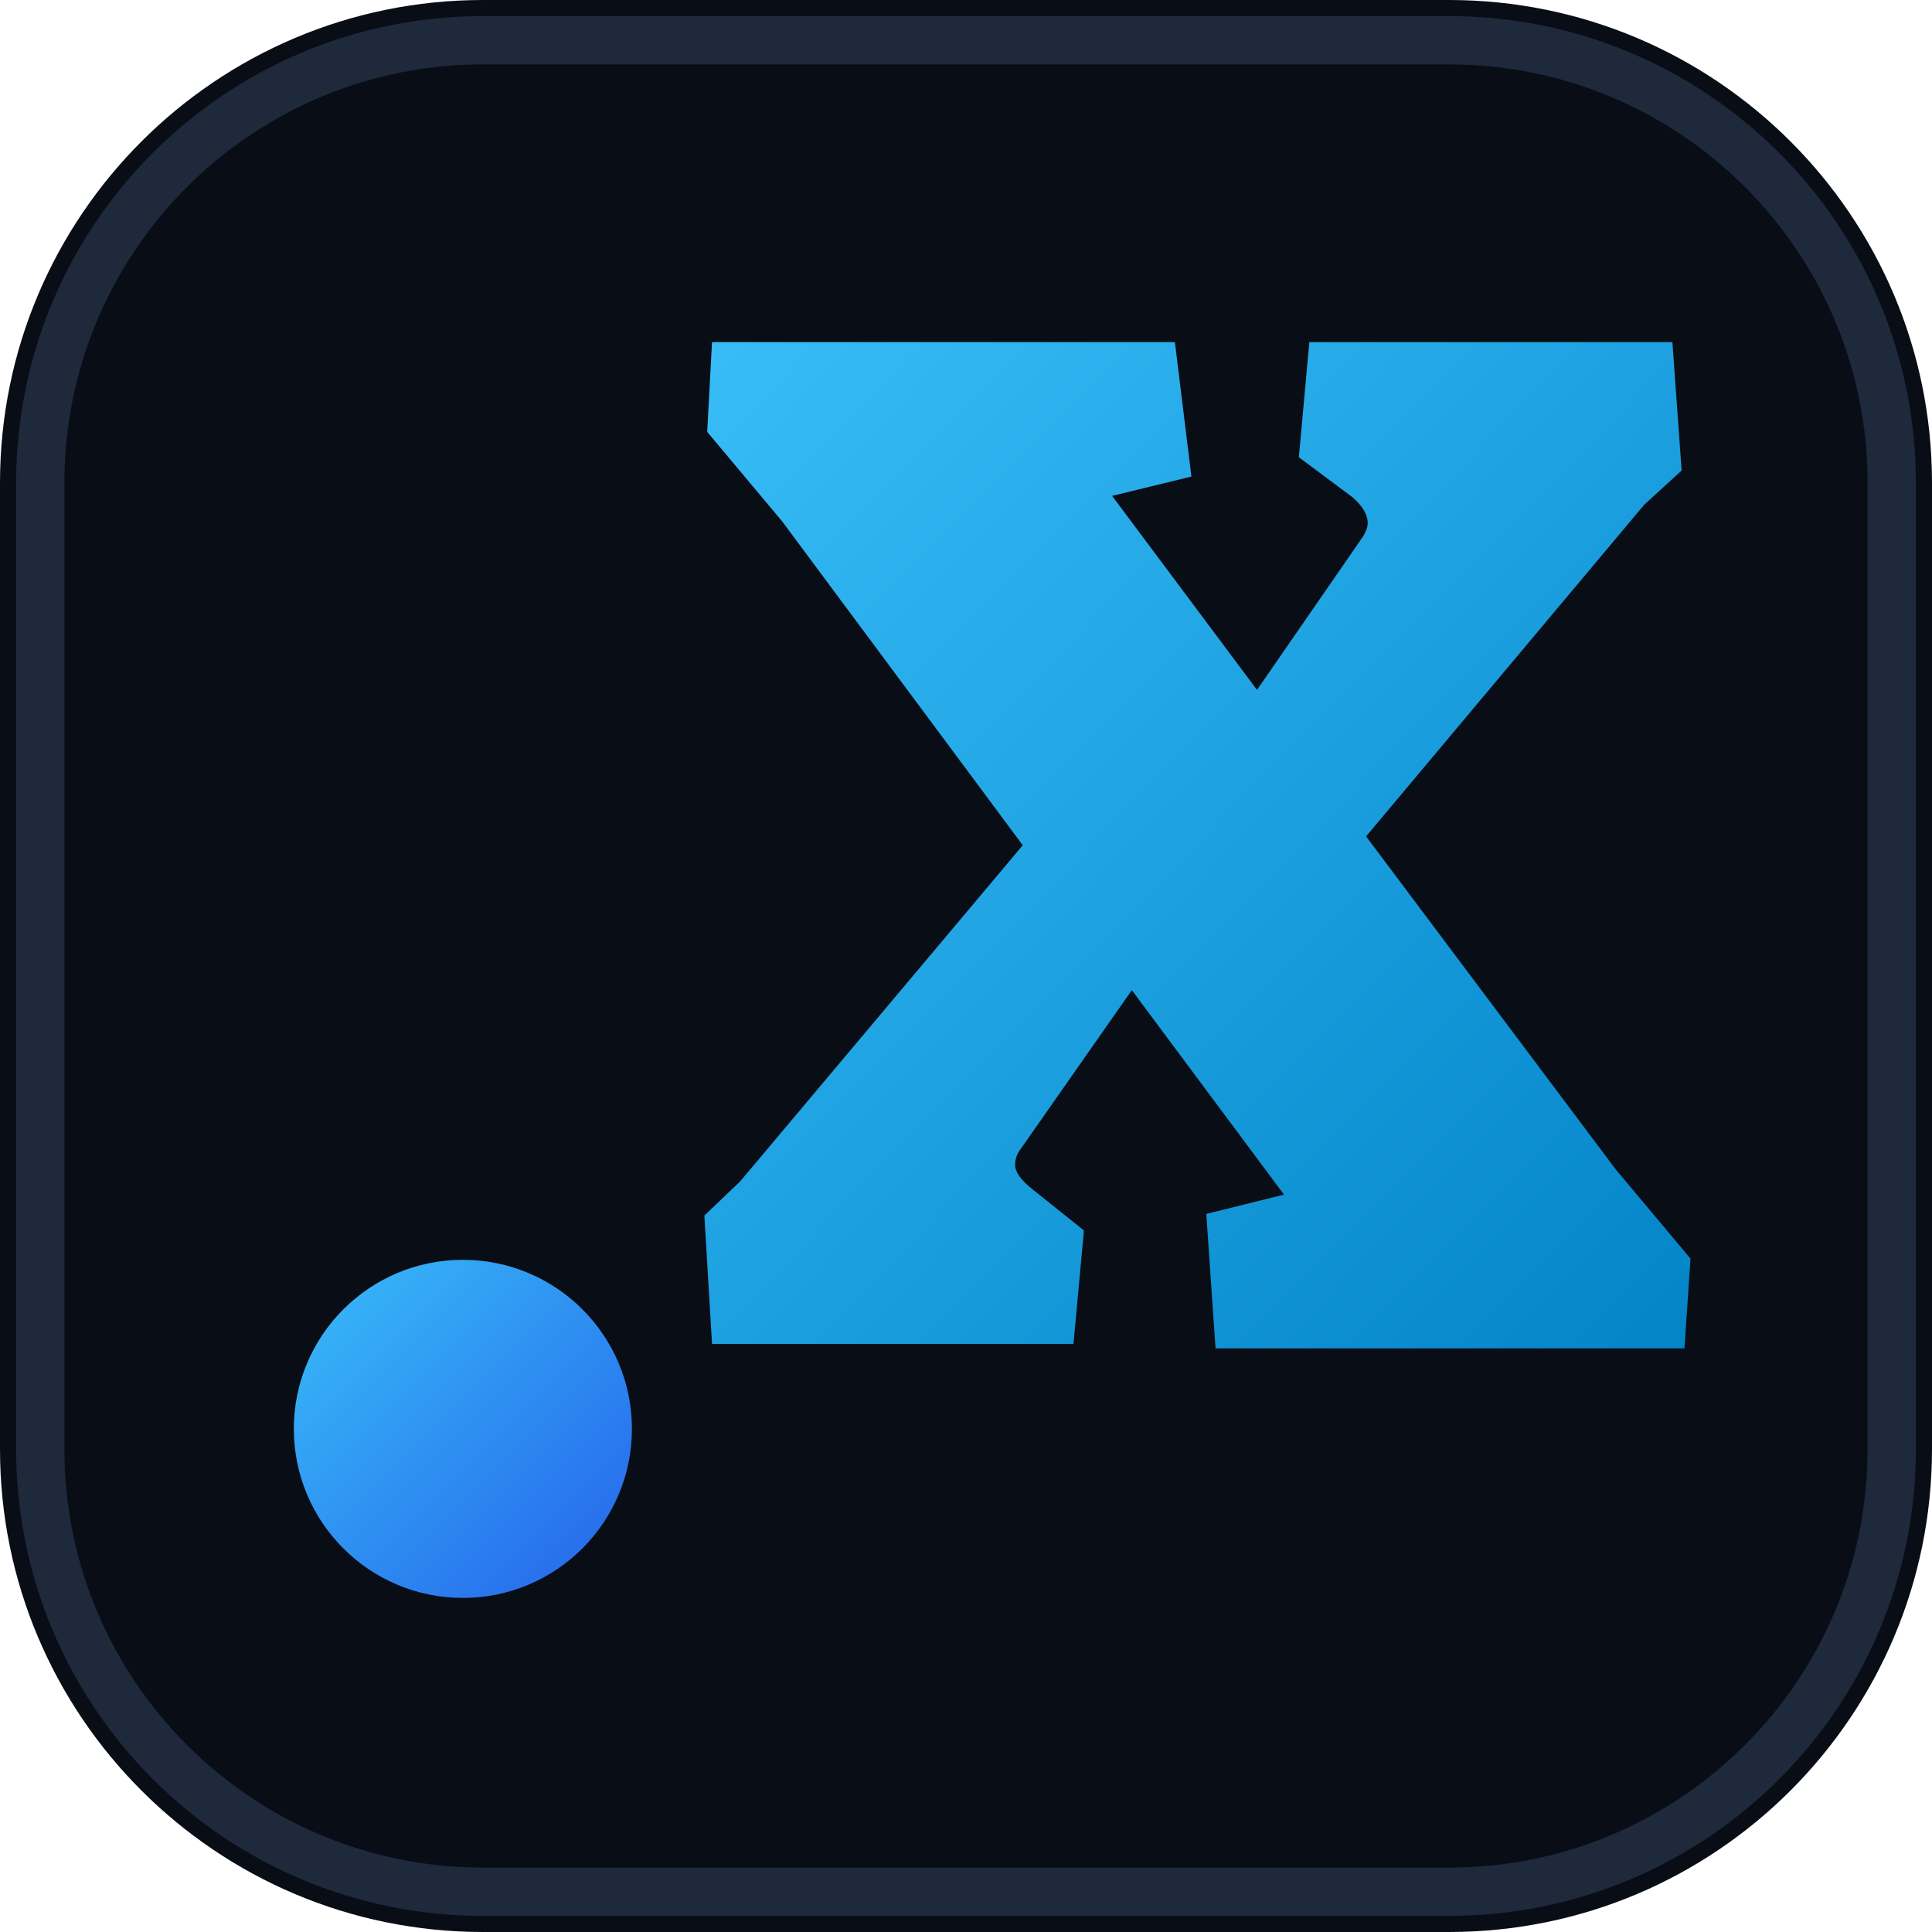
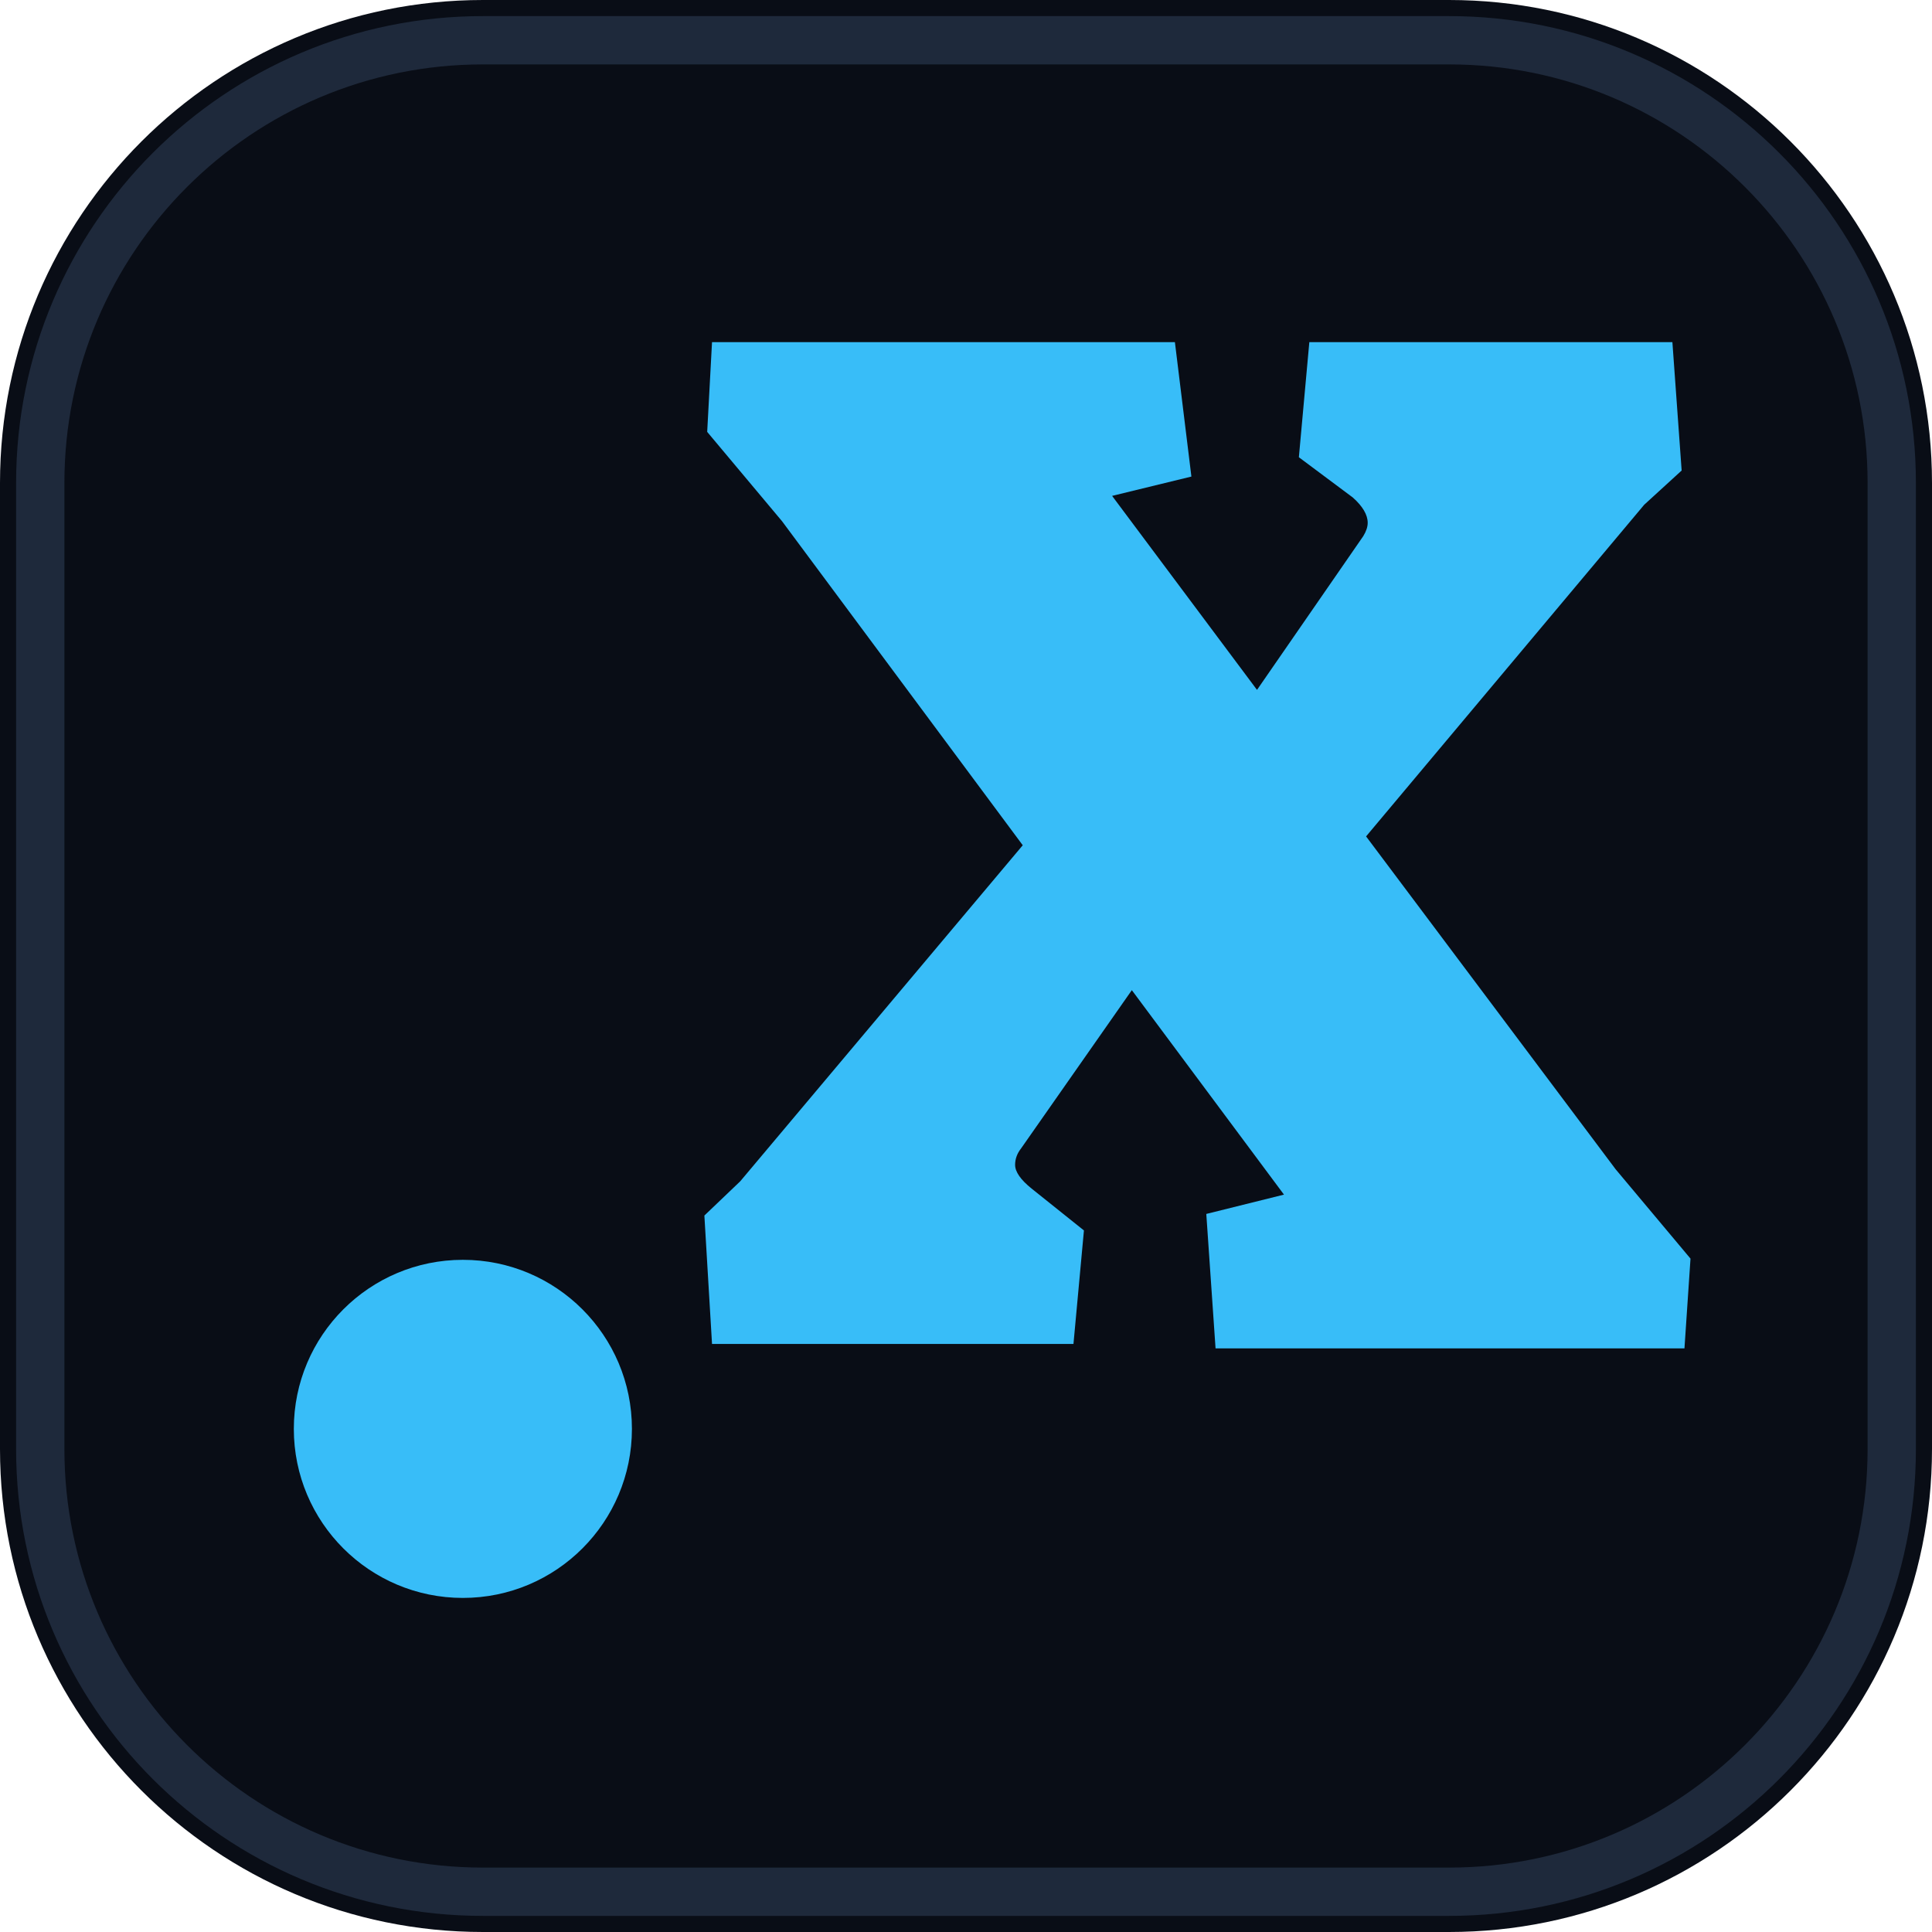
<svg xmlns="http://www.w3.org/2000/svg" viewBox="0 0 48 48" fill="none">
  <rect width="48" height="48" rx="12" fill="#090d16" />
  <rect width="46" height="46" x="1" y="1" rx="11" stroke="#1e293b" stroke-width="1.2" />
-   <defs>
-     <linearGradient id="fav-x-grad" x1="0%" y1="0%" x2="100%" y2="100%">
-       <stop offset="0%" stop-color="#38bdf8" />
-       <stop offset="100%" stop-color="#0284c7" />
-     </linearGradient>
-     <linearGradient id="fav-dot-grad" x1="0%" y1="0%" x2="100%" y2="100%">
-       <stop offset="0%" stop-color="#38bdf8" />
-       <stop offset="100%" stop-color="#2563eb" />
-     </linearGradient>
-   </defs>
-   <circle cx="11.5" cy="35.5" r="4.2" fill="url(#fav-dot-grad)" />
-   <path d="M 29.97 30.16 L 31.90 29.68 L 28.12 24.60 L 25.37 28.53 Q 25.22 28.72, 25.22 28.94 Q 25.22 29.20, 25.63 29.53 L 26.93 30.57 L 26.67 33.39 L 17.69 33.39 L 17.50 30.20 L 18.39 29.35 L 25.41 21.00 L 19.43 12.95 L 17.57 10.73 L 17.69 8.50 L 29.19 8.50 L 29.60 11.84 L 27.63 12.32 L 31.23 17.14 L 33.87 13.32 Q 33.98 13.14, 33.98 12.99 Q 33.98 12.69, 33.61 12.36 L 32.27 11.36 L 32.53 8.50 L 41.55 8.50 L 41.78 11.69 L 40.85 12.54 L 33.94 20.78 L 40.14 29.05 L 42.00 31.27 L 41.85 33.50 L 30.20 33.50 Z" fill="url(#fav-x-grad)" />
+   <circle cx="11.5" cy="35.5" r="4.2" fill="#38bdf8" />
+   <path d="M 29.97 30.16 L 31.90 29.68 L 28.12 24.60 L 25.37 28.53 Q 25.22 28.72, 25.22 28.94 Q 25.22 29.20, 25.63 29.53 L 26.93 30.57 L 26.67 33.39 L 17.69 33.39 L 17.50 30.20 L 18.39 29.35 L 25.41 21.00 L 19.43 12.95 L 17.57 10.73 L 17.69 8.50 L 29.19 8.50 L 29.60 11.84 L 27.63 12.32 L 31.23 17.14 L 33.87 13.32 Q 33.98 13.14, 33.98 12.99 Q 33.98 12.69, 33.61 12.36 L 32.27 11.36 L 32.53 8.50 L 41.55 8.50 L 41.78 11.69 L 40.85 12.54 L 33.94 20.78 L 40.14 29.05 L 42.00 31.27 L 41.85 33.50 L 30.20 33.50 Z" fill="#38bdf8" />
</svg>
